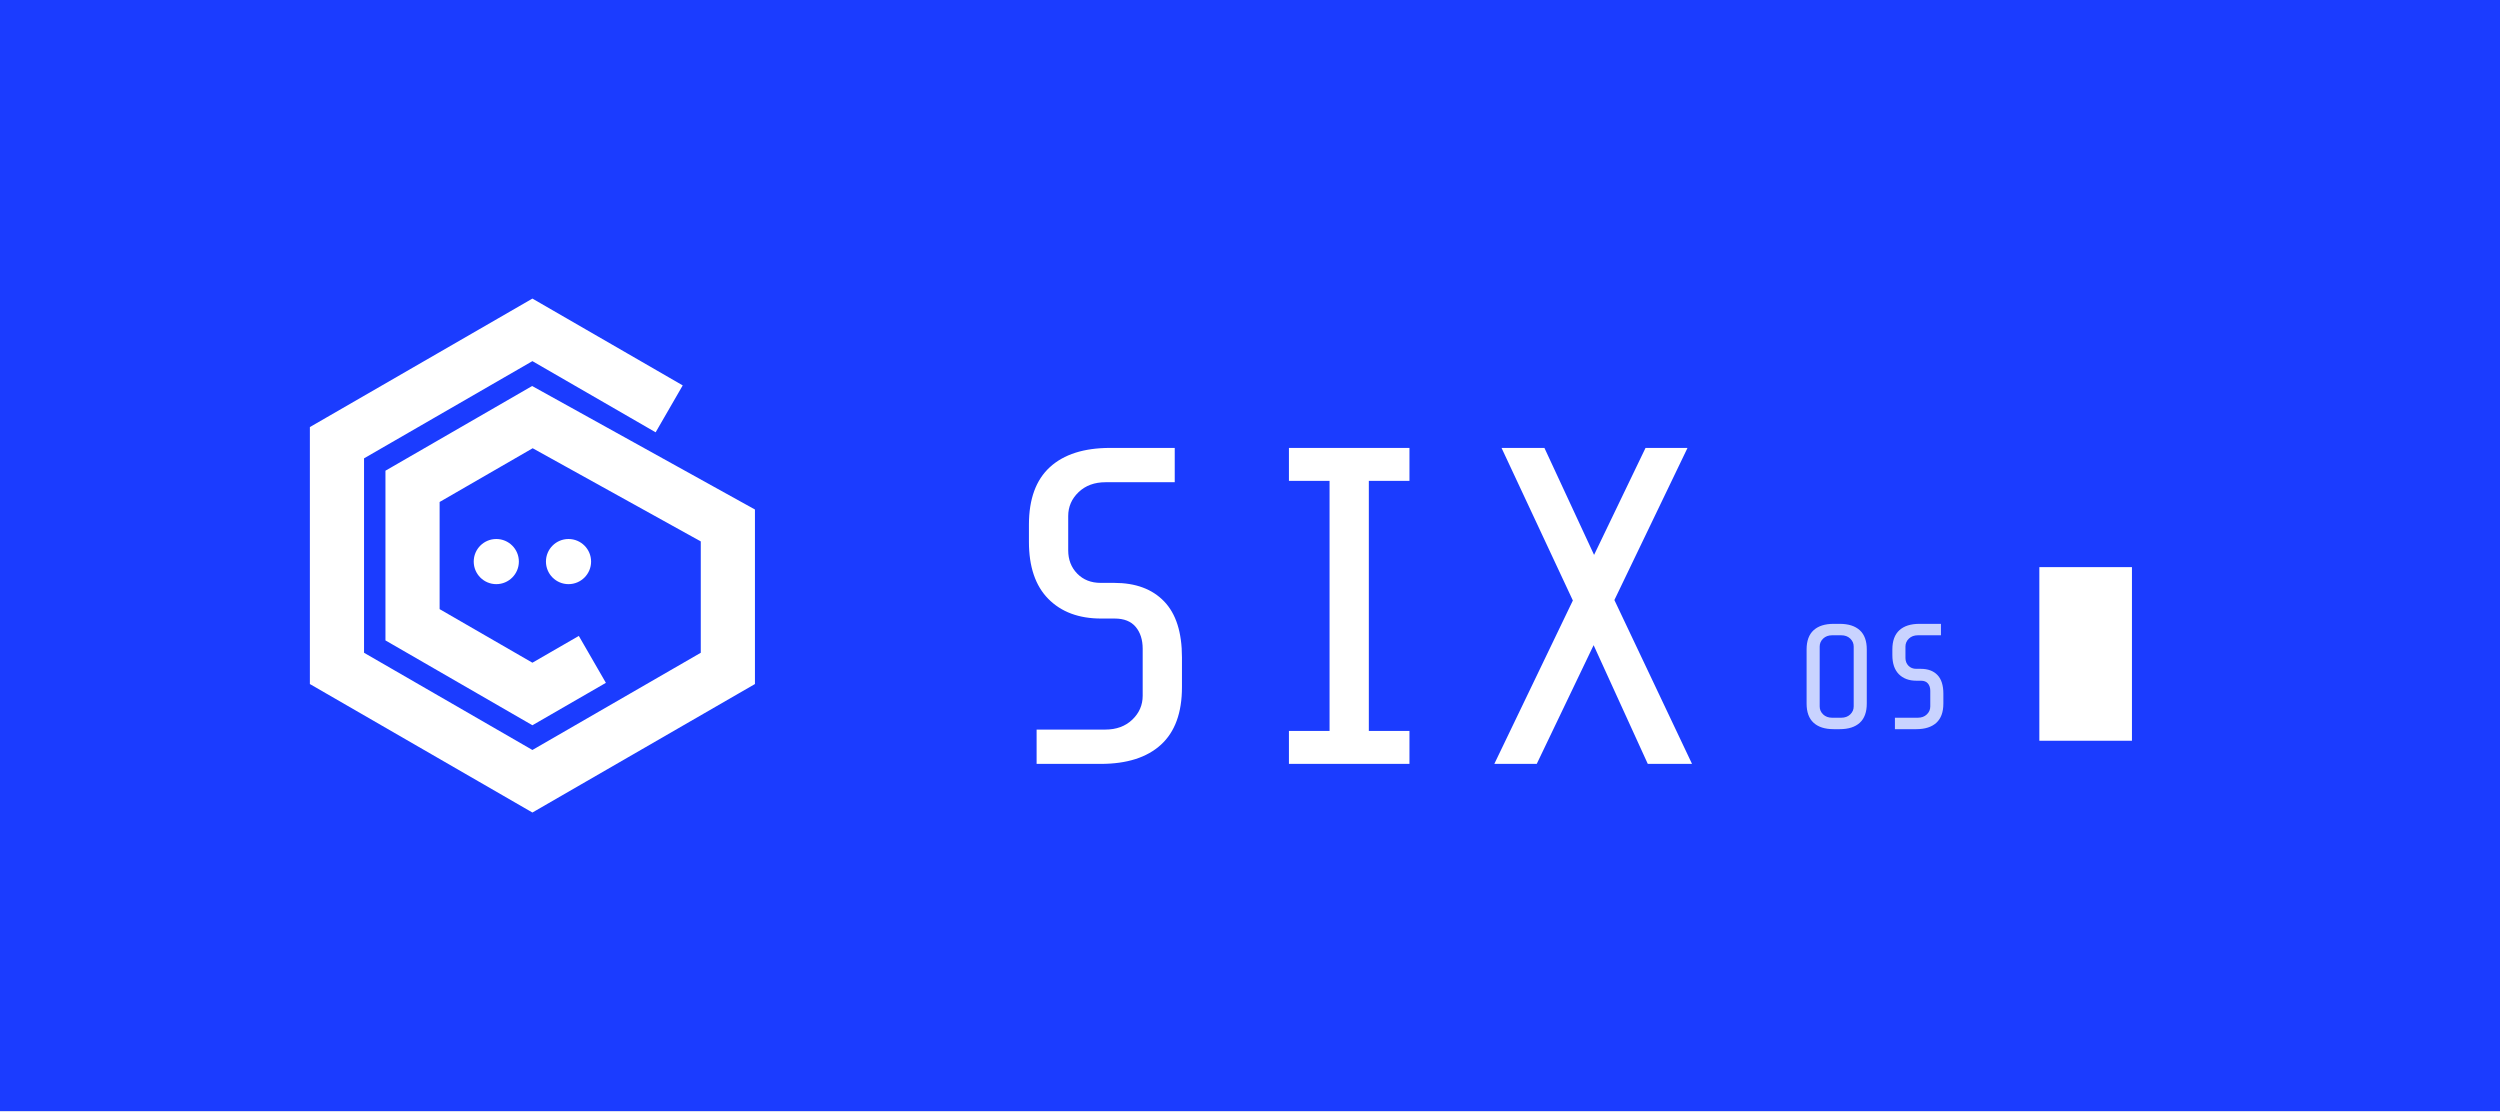
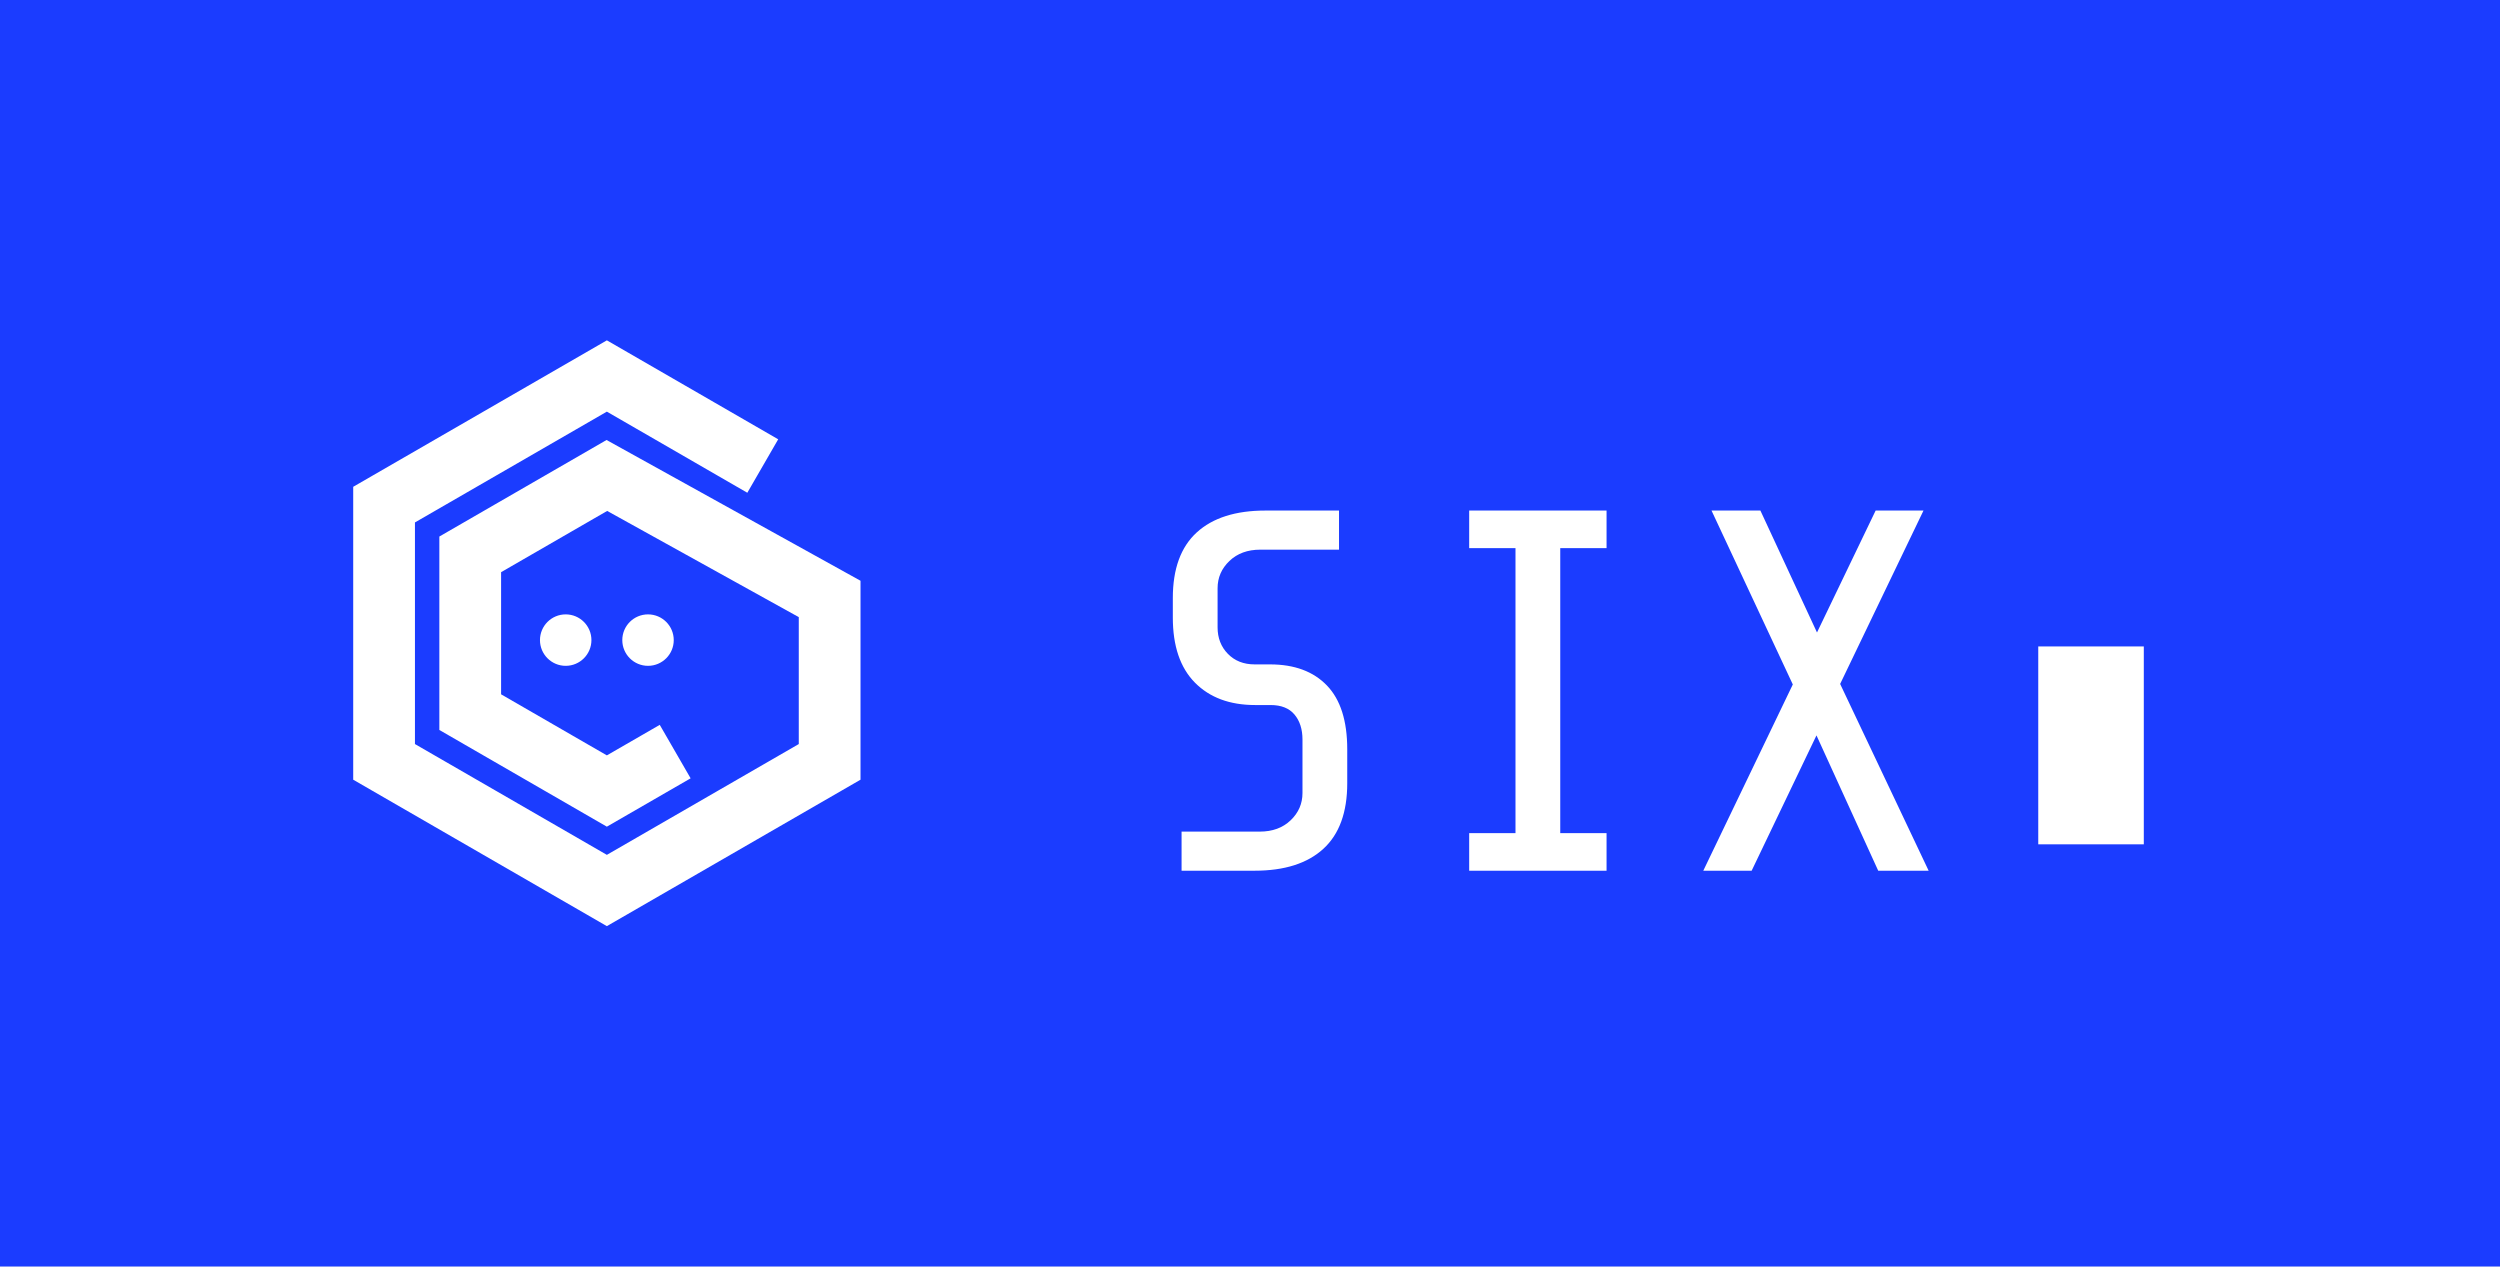
- <svg xmlns="http://www.w3.org/2000/svg" viewBox="-40 -40 432 192" role="img" aria-label="SIX OS">
-   <rect x="-40" y="-40" width="432" height="192" fill="#1B3CFF" />
+ <svg xmlns="http://www.w3.org/2000/svg" viewBox="-40 -40 379 192" role="img" aria-label="SIX">
+   <rect x="-40" y="-40" width="379" height="192" fill="#1B3CFF" />
  <g transform="translate(52 56) scale(0.26)">
    <path d="M90.9 -97.5 L0 -150 L-129.9 -75 L-129.9 75 L0 150 L129.9 75 L129.9 -20 L0 -92 L-79.67 -46 L-79.67 46 L0 92 L39.84 69" fill="none" stroke="#FFFFFF" stroke-width="36" stroke-linejoin="miter" stroke-miterlimit="4" />
    <circle cx="-24" cy="4" r="15" fill="#FFFFFF" />
    <circle cx="24" cy="4" r="15" fill="#FFFFFF" />
  </g>
  <path d="M150.202 92.0H139.126V86.072H150.982Q153.868 86.072 155.662 84.356Q157.456 82.64 157.456 80.222V72.11Q157.456 69.77 156.247 68.327Q155.038 66.884 152.62 66.884H150.28Q144.508 66.884 141.154 63.491Q137.8 60.098 137.8 53.624V50.66Q137.8 44.03 141.427 40.715Q145.054 37.4 151.84 37.4H162.994V43.328H151.06Q148.174 43.328 146.38 45.044Q144.586 46.76 144.586 49.178V55.106Q144.586 57.524 146.146 59.123Q147.706 60.722 150.202 60.722H152.542Q158.08 60.722 161.161 63.92Q164.242 67.118 164.242 73.592V78.74Q164.242 85.37 160.615 88.685Q156.988 92.0 150.202 92.0Z M189.748 86.306V43.094H182.728V37.4H203.554V43.094H196.534V86.306H203.554V92.0H182.728V86.306Z M225.55 92.0H218.218L231.79 63.764L219.466 37.4H226.876L235.456 55.886L244.348 37.4H251.602L238.966 63.686L252.382 92.0H244.738L235.378 71.486Z" fill="#FFFFFF" />
-   <path d="M277.9 86.0H276.86Q274.598 86.0 273.389 84.895Q272.18 83.79 272.18 81.58V72.22Q272.18 70.01 273.389 68.905Q274.598 67.8 276.86 67.8H277.9Q280.162 67.8 281.371 68.905Q282.58 70.01 282.58 72.22V81.58Q282.58 83.79 281.371 84.895Q280.162 86.0 277.9 86.0ZM278.16 69.776H276.6Q275.638 69.776 275.04 70.348Q274.442 70.92 274.442 71.726V82.074Q274.442 82.88 275.04 83.452Q275.638 84.024 276.6 84.024H278.16Q279.122 84.024 279.72 83.452Q280.318 82.88 280.318 82.074V71.726Q280.318 70.92 279.72 70.348Q279.122 69.776 278.16 69.776Z M291.134 86.0H287.442V84.024H291.394Q292.356 84.024 292.954 83.452Q293.552 82.88 293.552 82.074V79.37Q293.552 78.59 293.149 78.109Q292.746 77.628 291.94 77.628H291.16Q289.236 77.628 288.118 76.497Q287 75.366 287 73.208V72.22Q287 70.01 288.209 68.905Q289.418 67.8 291.68 67.8H295.398V69.776H291.42Q290.458 69.776 289.86 70.348Q289.262 70.92 289.262 71.726V73.702Q289.262 74.508 289.782 75.041Q290.302 75.574 291.134 75.574H291.914Q293.76 75.574 294.787 76.64Q295.814 77.706 295.814 79.864V81.58Q295.814 83.79 294.605 84.895Q293.396 86.0 291.134 86.0Z" fill="#C9D3FF" />
-   <rect x="312.4" y="58.0" width="16" height="30" fill="#FFFFFF" />
+   <rect x="269.0" y="58.0" width="16" height="30" fill="#FFFFFF" />
</svg>
